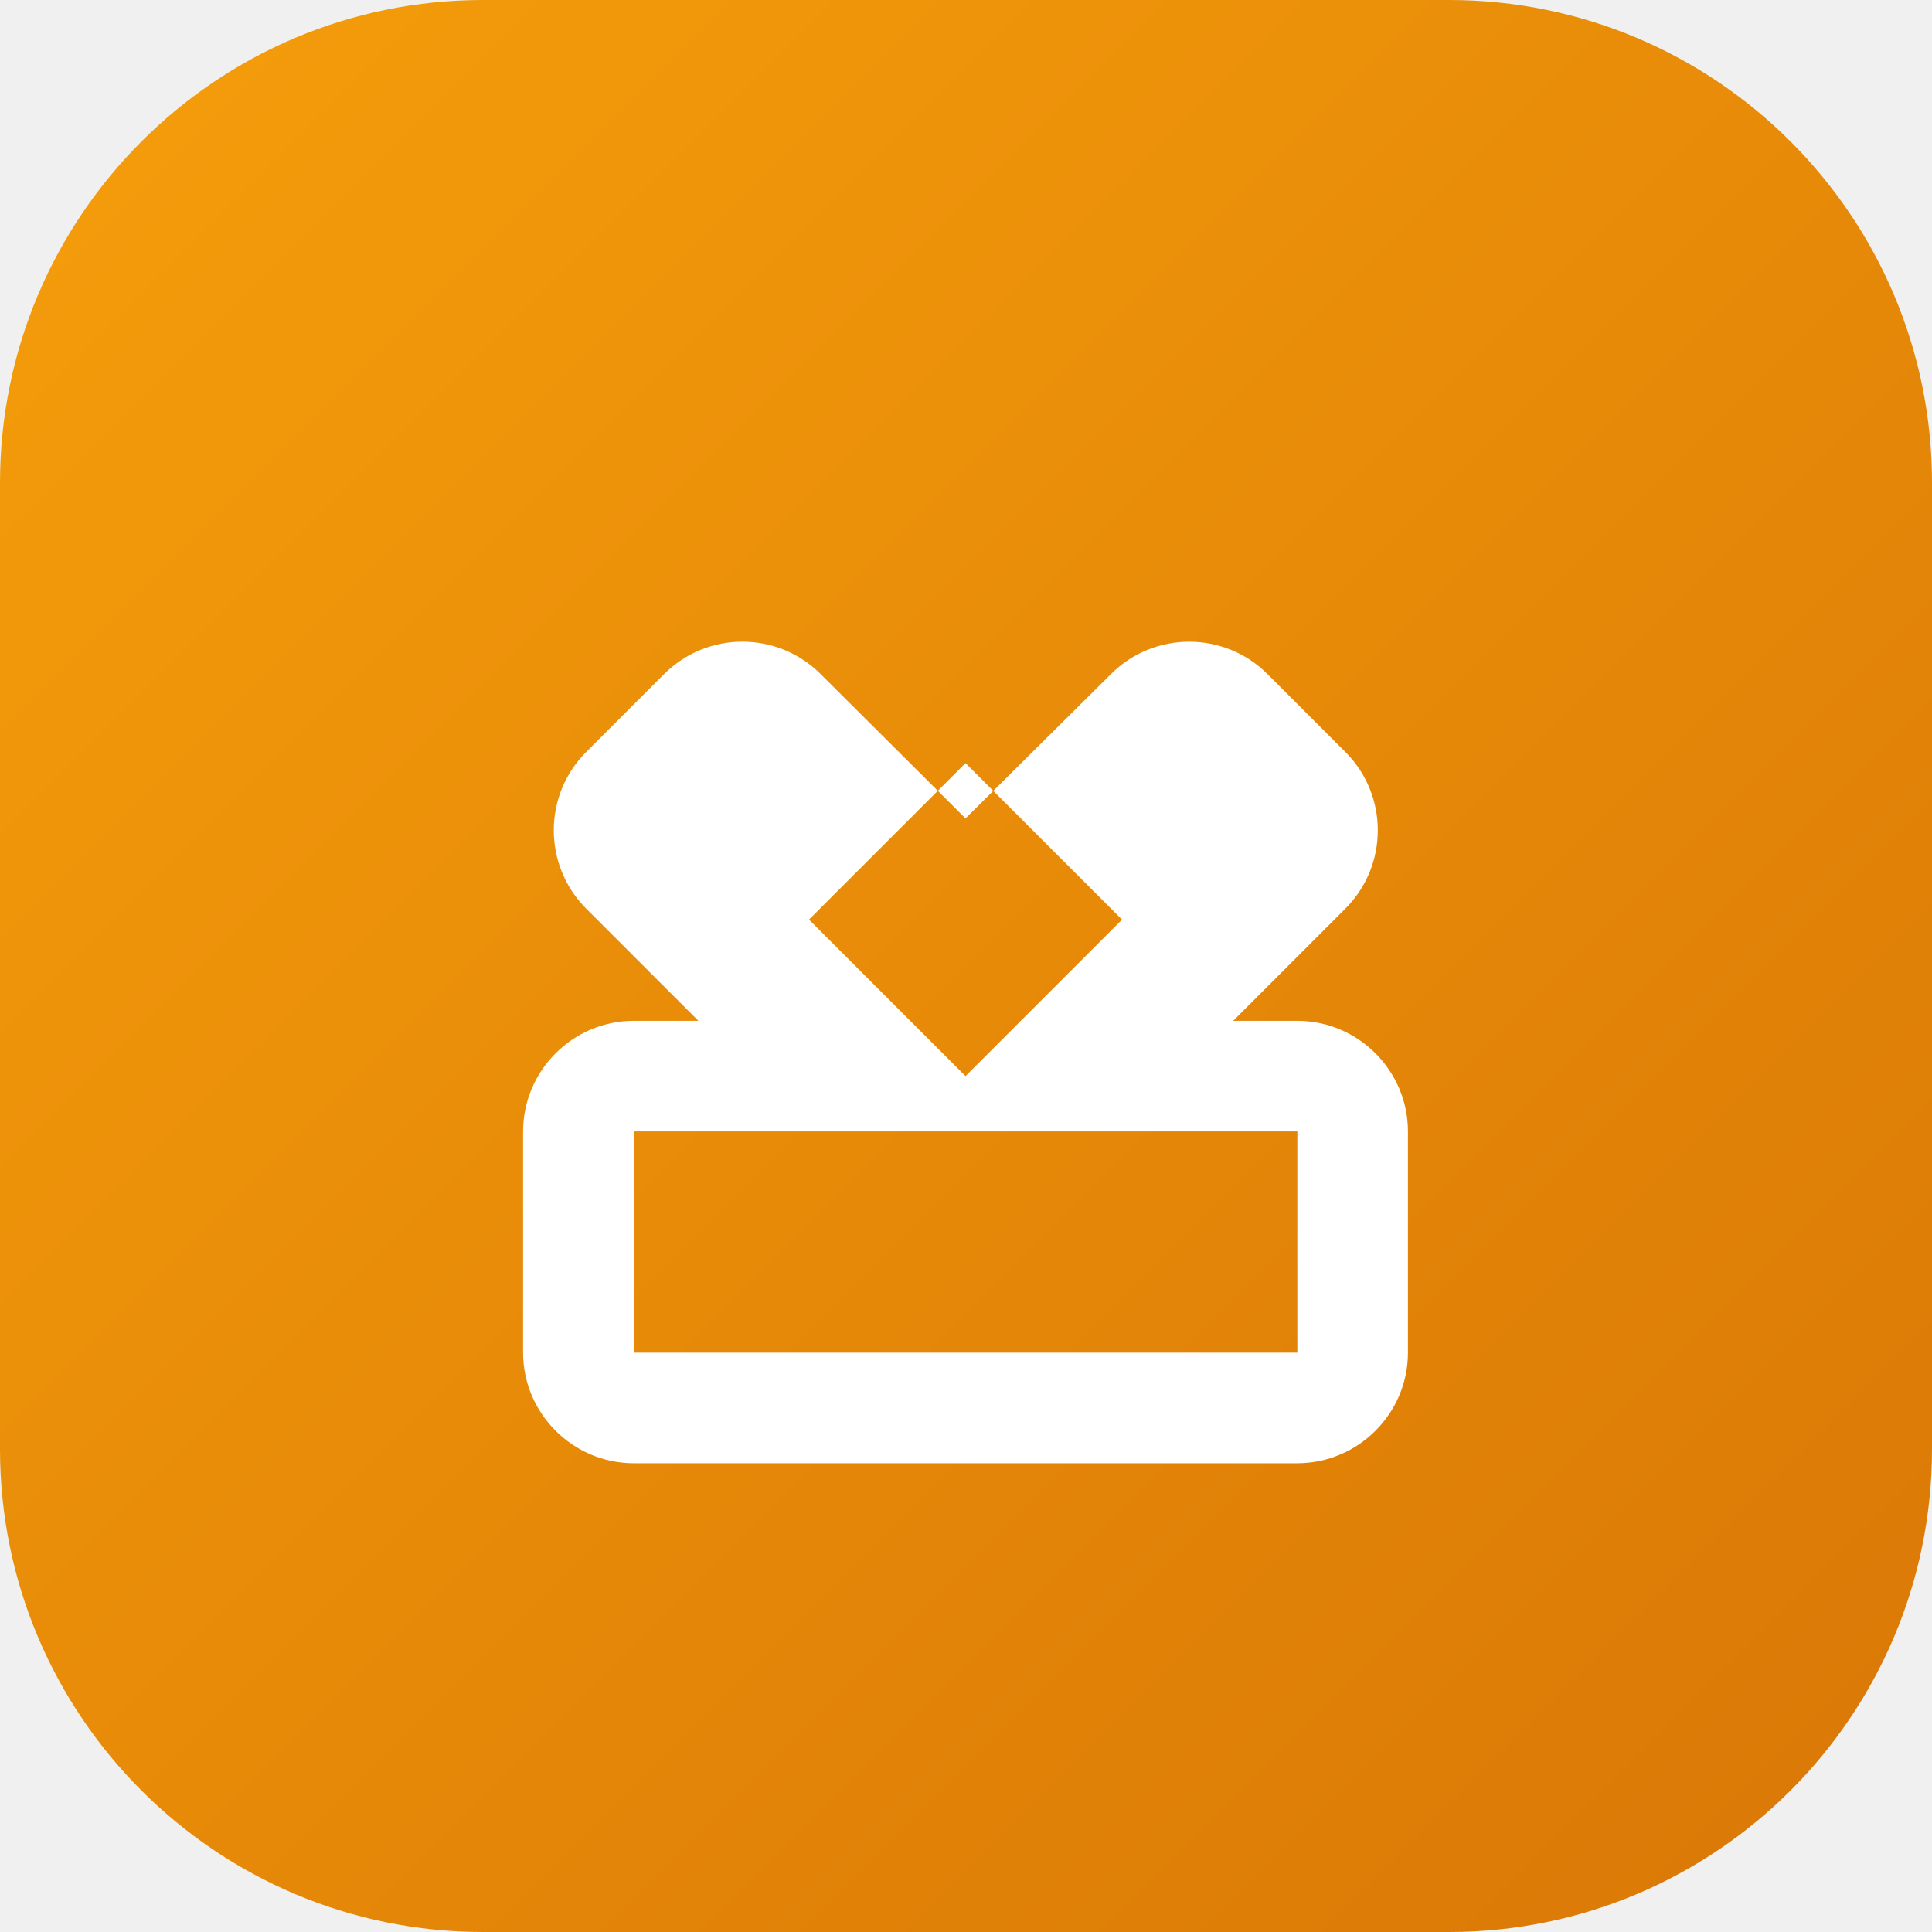
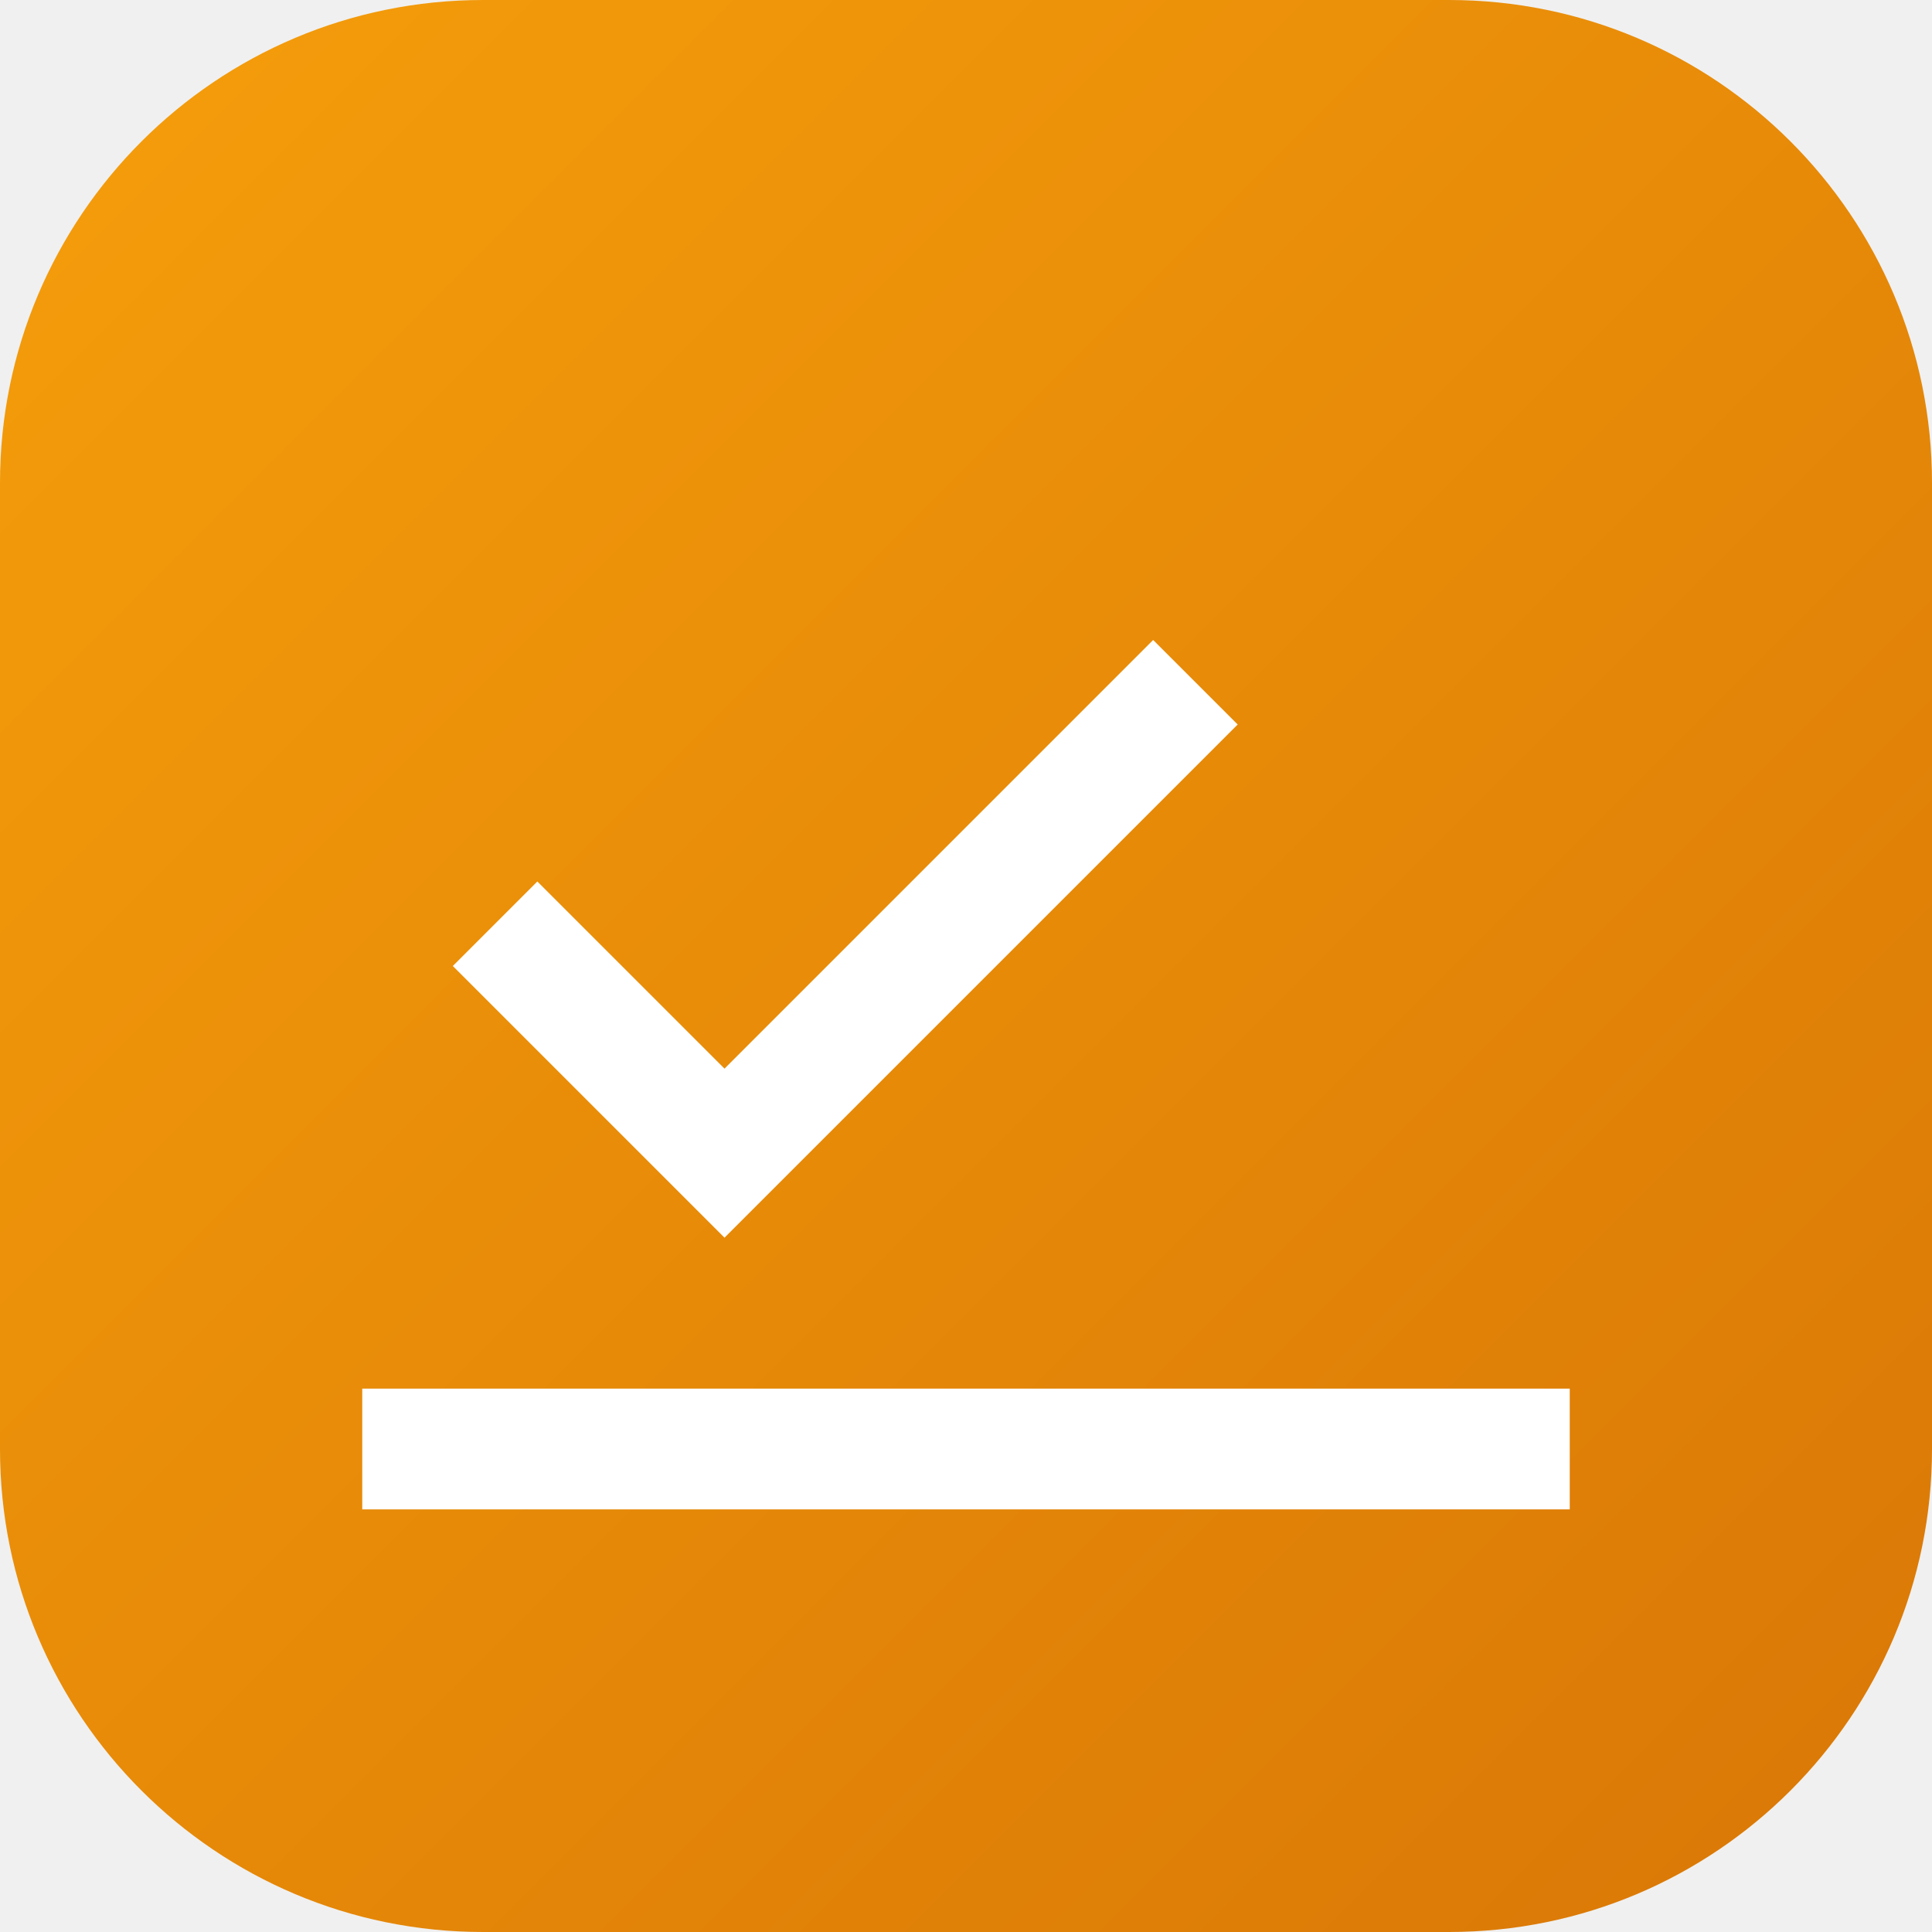
<svg xmlns="http://www.w3.org/2000/svg" viewBox="0 0 32 32" width="32" height="32">
  <defs>
    <linearGradient id="grad" x1="0%" y1="0%" x2="100%" y2="100%">
      <stop offset="0%" stop-color="#F59E0B" />
      <stop offset="100%" stop-color="#D97706" />
    </linearGradient>
  </defs>
  <rect width="32" height="32" rx="8" fill="url(#grad)" />
-   <g transform="translate(5, 5) scale(0.916)">
-     <path fill="#ffffff" d="M18 13h-1.16l2.03-2.03c.78-.78.78-2.05 0-2.83l-1.41-1.41c-.78-.78-2.05-.78-2.83 0L12 9.34 9.38 6.73a2.002 2.002 0 0 0-2.83 0L5.14 8.14c-.78.78-.78 2.05 0 2.83L7.17 13H6c-1.1 0-2 .9-2 2v4c0 1.1.9 2 2 2h12c1.1 0 2-.9 2-2v-4c0-1.1-.9-2-2-2zm-6-4.66l2.83 2.83-2.83 2.83-2.83-2.83L12 8.34zM18 19H6v-4h12v4z" />
-   </g>
+   <path fill="#ffffff" d="M12 20.5l-4.5-4.5 1.4-1.4 3.1 3.1 7.1-7.1 1.4 1.4z M6 23h20v2H6z" />
</svg>
